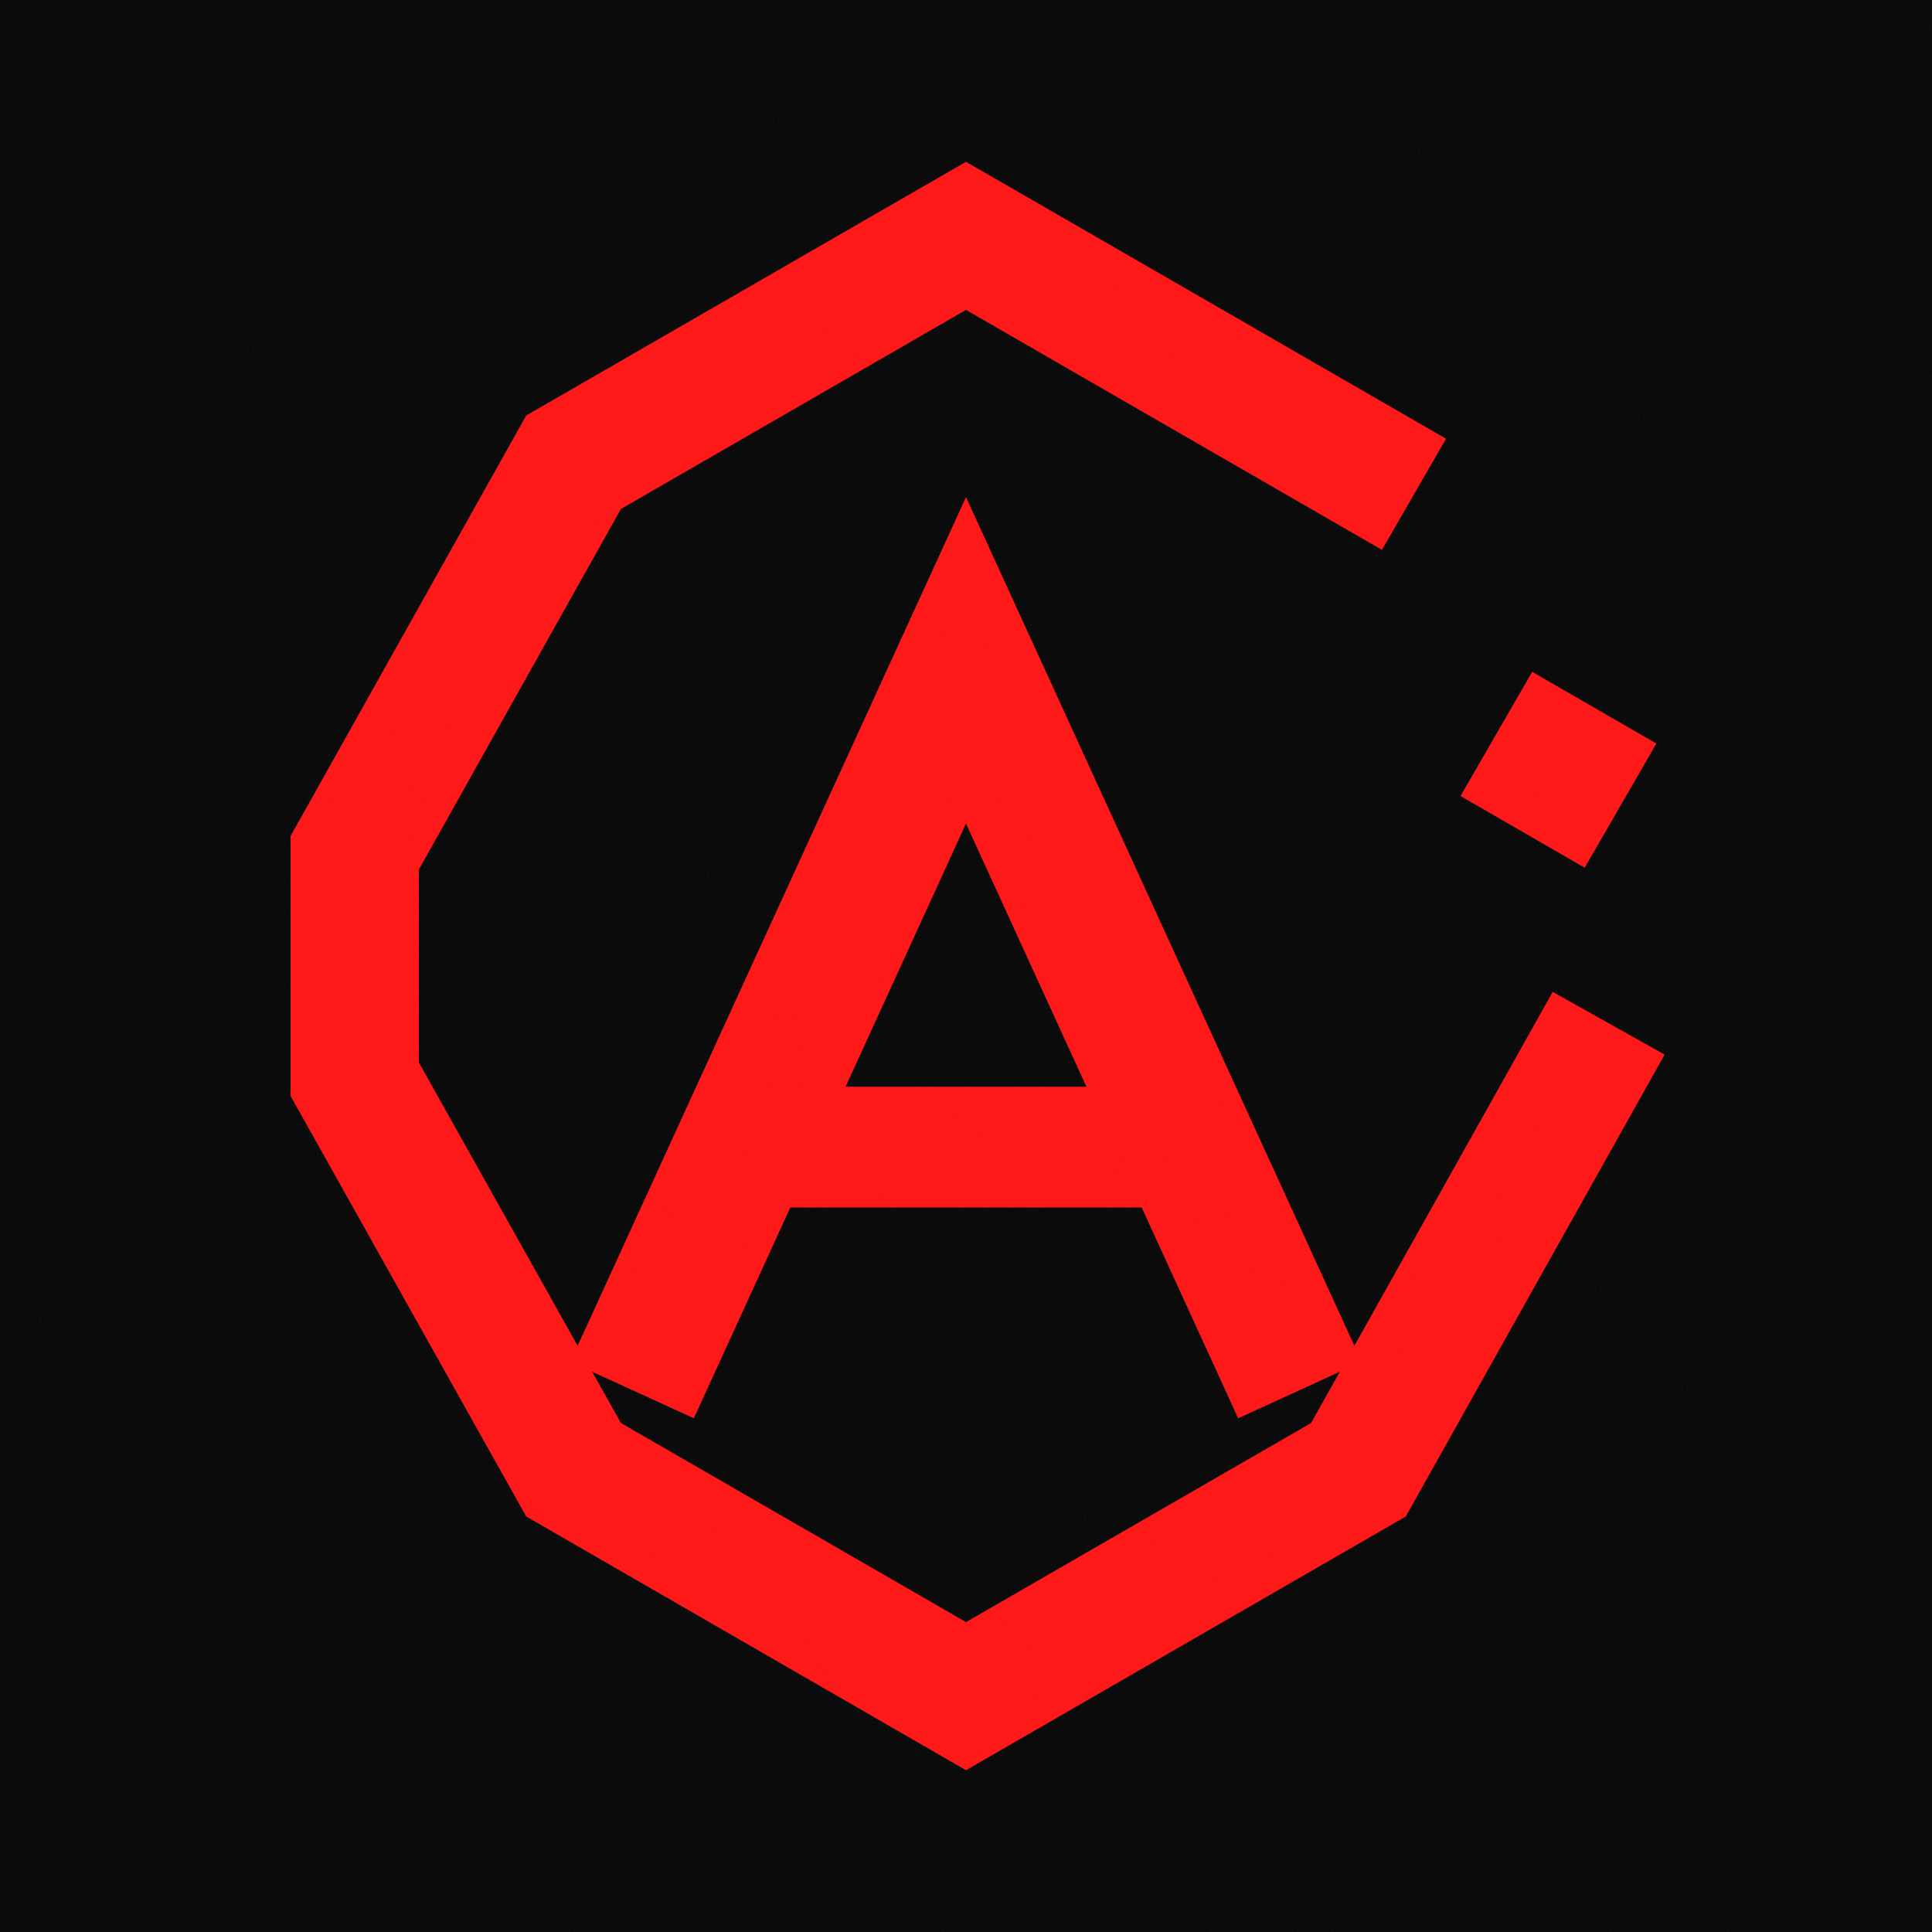
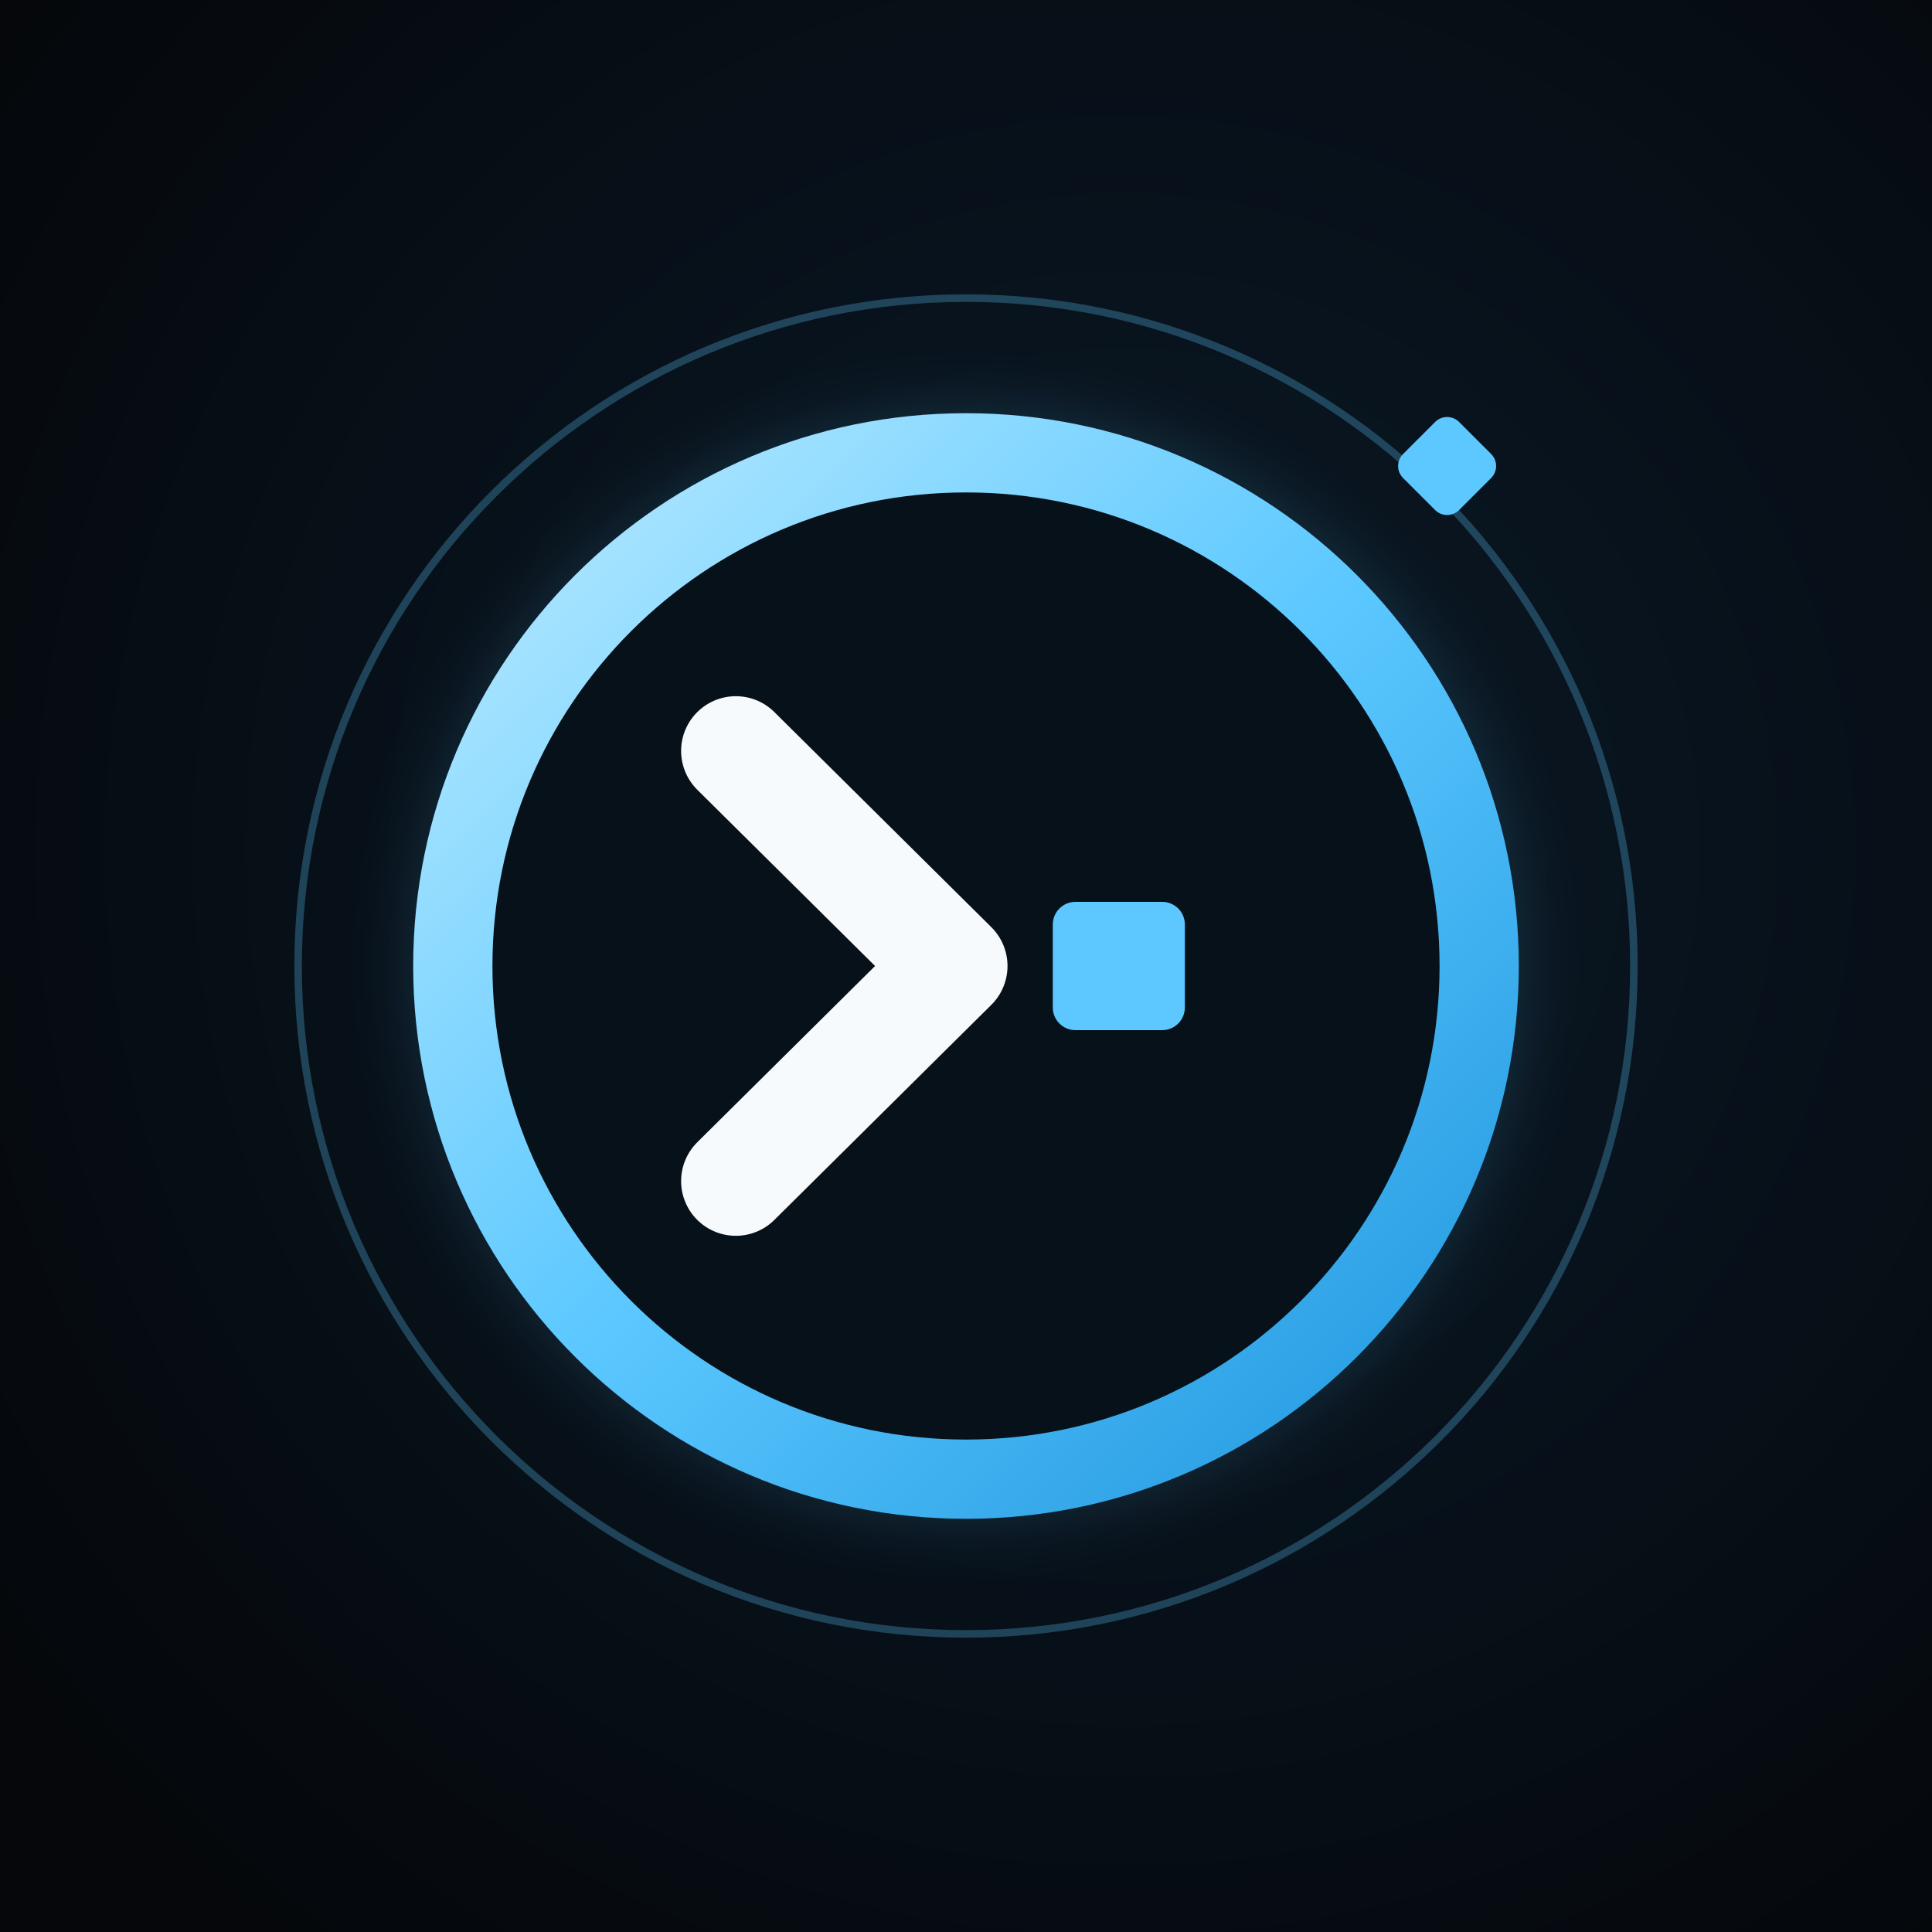
<svg xmlns="http://www.w3.org/2000/svg" width="1024" height="1024" viewBox="0 0 1024 1024" role="img" aria-labelledby="title desc">
  <defs>
-     <filter id="grain" x="0" y="0" width="100%" height="100%">
-       <feTurbulence type="fractalNoise" baseFrequency="0.78" numOctaves="3" seed="19" />
-       <feColorMatrix type="saturate" values="0" />
-       <feComponentTransfer>
-         <feFuncA type="table" tableValues="0 0.035" />
-       </feComponentTransfer>
+     <radialGradient id="background" cx="58%" cy="44%" r="72%">
+       <stop offset="0" stop-color="#0b1a27" />
+       <stop offset="0.55" stop-color="#071019" />
+       <stop offset="1" stop-color="#05070a" />
+     </radialGradient>
+     <linearGradient id="orb" x1="294" y1="292" x2="744" y2="748" gradientUnits="userSpaceOnUse">
+       <stop stop-color="#a8e4ff" />
+       <stop offset="0.48" stop-color="#5cc8ff" />
+       <stop offset="1" stop-color="#289de3" />
+     </linearGradient>
+     <filter id="glow" x="-30%" y="-30%" width="160%" height="160%">
+       <feGaussianBlur stdDeviation="14" />
    </filter>
  </defs>
-   <rect width="1024" height="1024" fill="#090909" />
-   <path d="M720 245 512 125 304 245 188 452 188 572 304 779 512 899 720 779 836 572" fill="none" stroke="#ff1717" stroke-width="68" stroke-linecap="square" stroke-linejoin="miter" />
-   <path d="M350 704 512 350 674 704" fill="none" stroke="#ff1717" stroke-width="72" stroke-linecap="square" stroke-linejoin="miter" />
-   <path d="M420 608H604" fill="none" stroke="#ff1717" stroke-width="64" stroke-linecap="square" />
-   <rect x="788" y="370" width="76" height="76" fill="#ff1717" transform="rotate(30 826 408)" />
-   <rect width="1024" height="1024" filter="url(#grain)" opacity="0.75" />
+   <rect width="1024" height="1024" fill="url(#background)" />
+   <g fill="none">
+     <circle cx="512" cy="512" r="354" stroke="#5cc8ff" stroke-width="4" opacity="0.28" />
+     <circle cx="512" cy="512" r="272" stroke="#5cc8ff" stroke-width="54" opacity="0.12" filter="url(#glow)" />
+     <circle cx="512" cy="512" r="272" fill="#07111a" stroke="url(#orb)" stroke-width="42" />
+   </g>
+   <path d="M390 398 505 512 390 626" fill="none" stroke="#f7fafc" stroke-width="58" stroke-linecap="round" stroke-linejoin="round" />
+   <rect x="558" y="478" width="70" height="68" rx="12" fill="#5cc8ff" />
+   <rect x="746" y="226" width="42" height="42" rx="9" fill="#5cc8ff" transform="rotate(45 767 247)" />
</svg>
